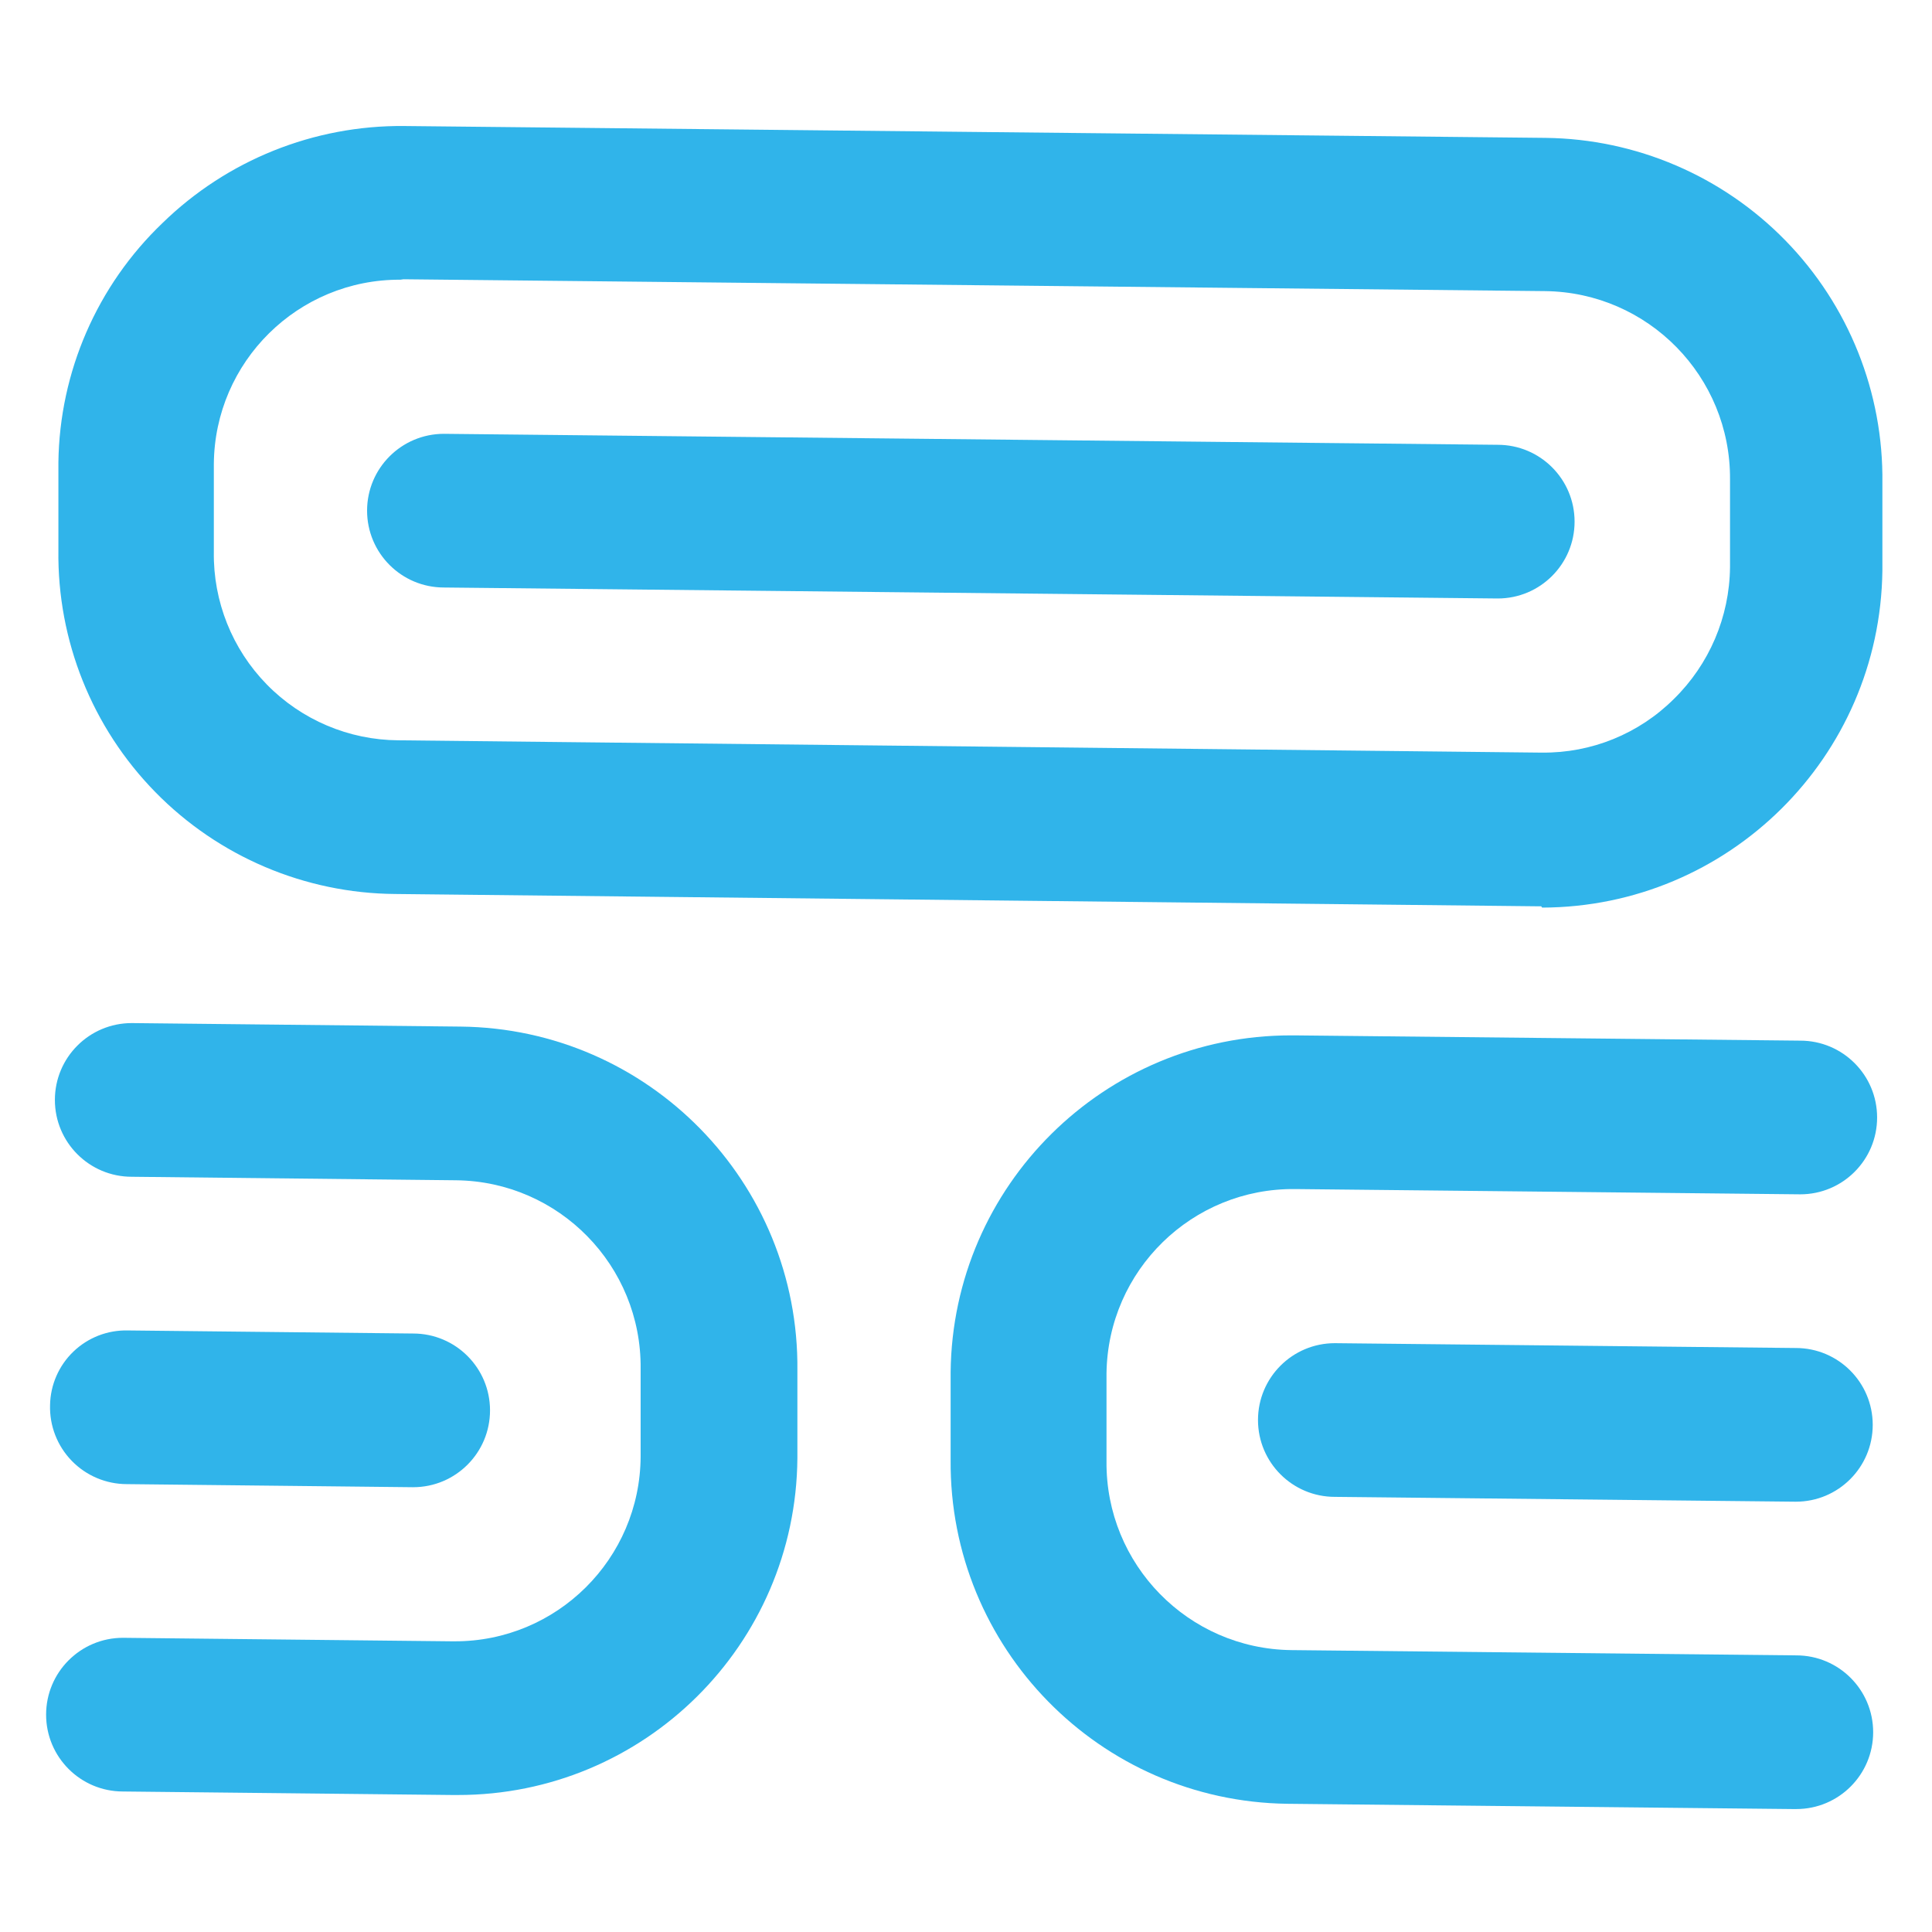
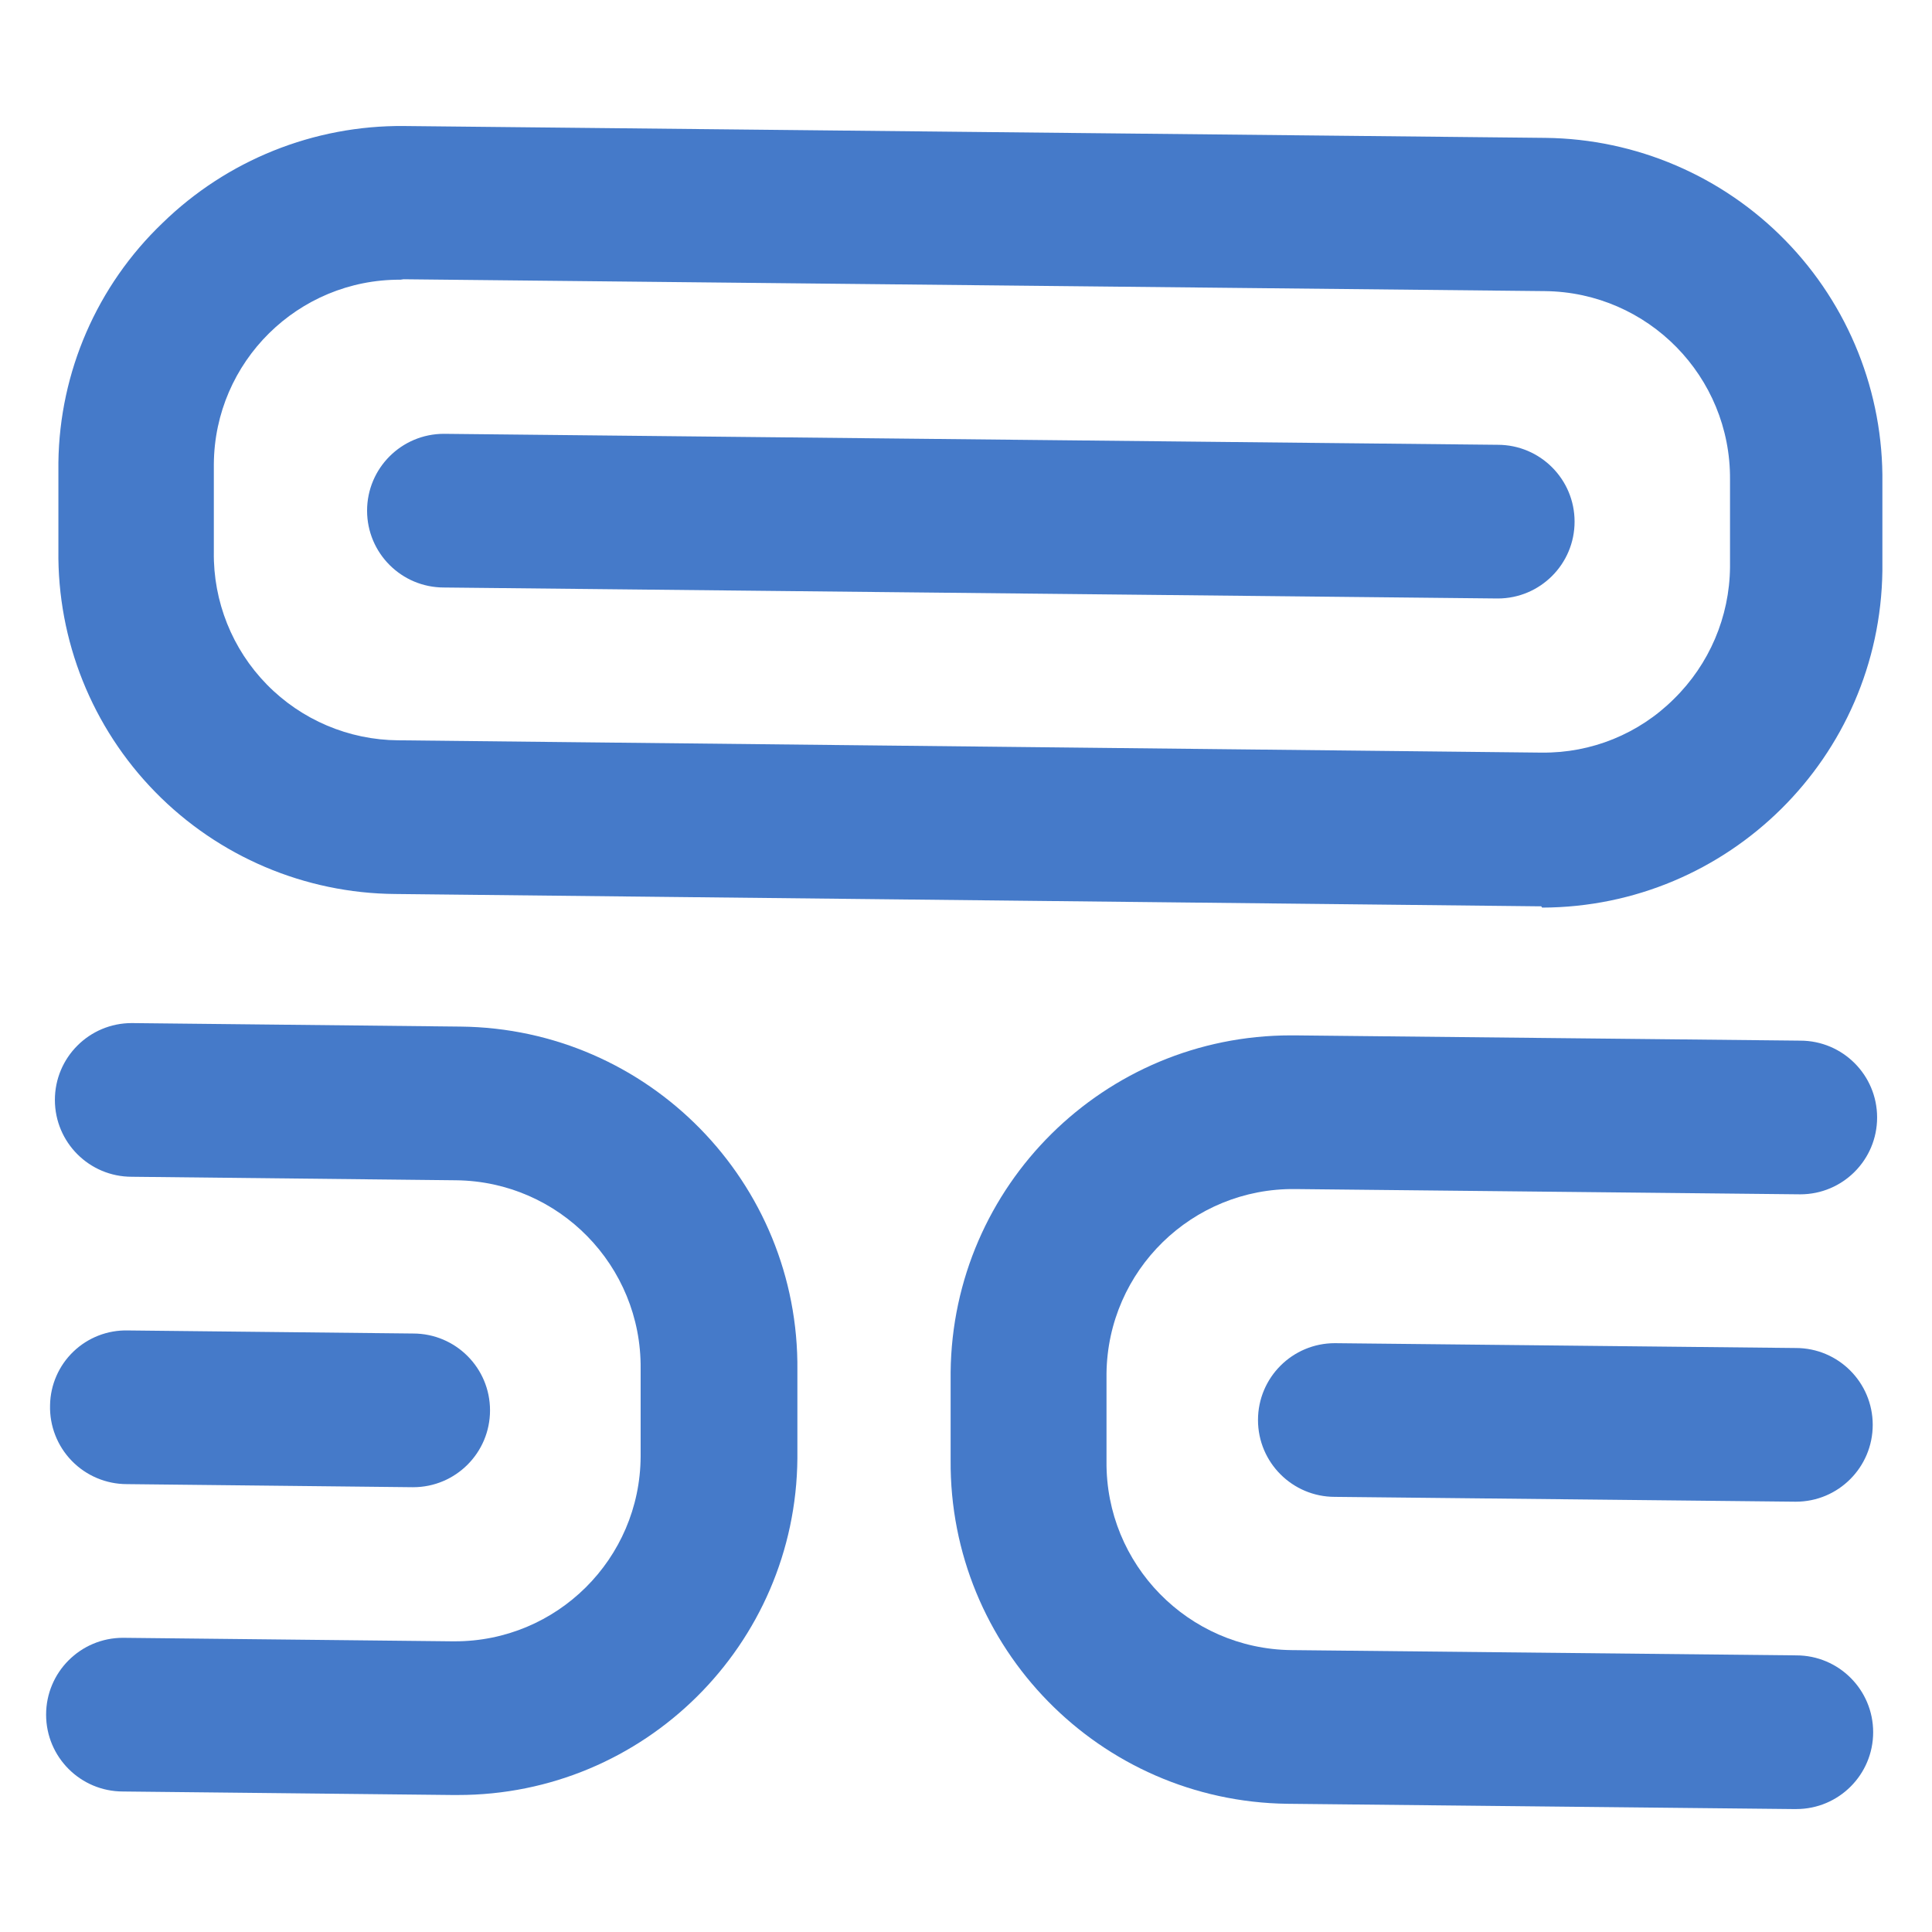
<svg xmlns="http://www.w3.org/2000/svg" id="Layer_1" data-name="Layer 1" viewBox="0 0 44 44">
  <defs>
-     <style>.cls-1{fill:#30b4ea;}</style>
+     <style>.cls-1{fill:#457ac9;}</style>
  </defs>
  <path class="cls-1" d="M35.1,20.64H35L9,20.36a7.73,7.73,0,0,1-7.67-7.83l0-2A7.68,7.68,0,0,1,3.7,5.08,7.78,7.78,0,0,1,9.2,2.87l26,.27A7.76,7.76,0,0,1,42.87,11l0,2a7.77,7.77,0,0,1-7.75,7.67ZM9.12,6.37a4.23,4.23,0,0,0-4.25,4.2l0,2a4.23,4.23,0,0,0,4.2,4.29l26,.28s0,0,.05,0a4.19,4.19,0,0,0,3-1.22,4.26,4.26,0,0,0,1.28-3l0-2a4.26,4.26,0,0,0-4.21-4.29l-26-.27Z" />
  <path class="cls-1" d="M34.11,13.63h0l-24-.25a1.75,1.75,0,0,1,0-3.5h0l24,.25a1.75,1.75,0,0,1,0,3.5Z" />
  <path class="cls-1" d="M10.39,40.88H10.3L2.8,40.8a1.75,1.75,0,0,1,0-3.5h0l7.5.08h.05a4.23,4.23,0,0,0,4.24-4.21l0-2a4.25,4.25,0,0,0-4.2-4.29L3,26.8a1.75,1.75,0,0,1,0-3.5H3l7.49.08a7.75,7.75,0,0,1,7.67,7.83l0,2a7.73,7.73,0,0,1-7.74,7.67Z" />
  <path class="cls-1" d="M9.39,33.87h0l-6.5-.07A1.75,1.75,0,0,1,1.14,32,1.73,1.73,0,0,1,2.91,30.3l6.5.07a1.75,1.75,0,0,1,0,3.5Z" />
  <path class="cls-1" d="M40.82,41.2h0l-11.5-.12a7.77,7.77,0,0,1-7.67-7.83l0-2a7.75,7.75,0,0,1,7.75-7.67h.08L41,23.7a1.75,1.75,0,0,1,0,3.5h0l-11.5-.12a4.25,4.25,0,0,0-4.3,4.2l0,2a4.26,4.26,0,0,0,4.21,4.3l11.5.12a1.75,1.75,0,0,1,0,3.5Z" />
  <path class="cls-1" d="M40.89,34.2h0l-10.49-.11a1.75,1.75,0,1,1,0-3.5l10.5.11a1.75,1.75,0,0,1,0,3.5Z" />
</svg>
